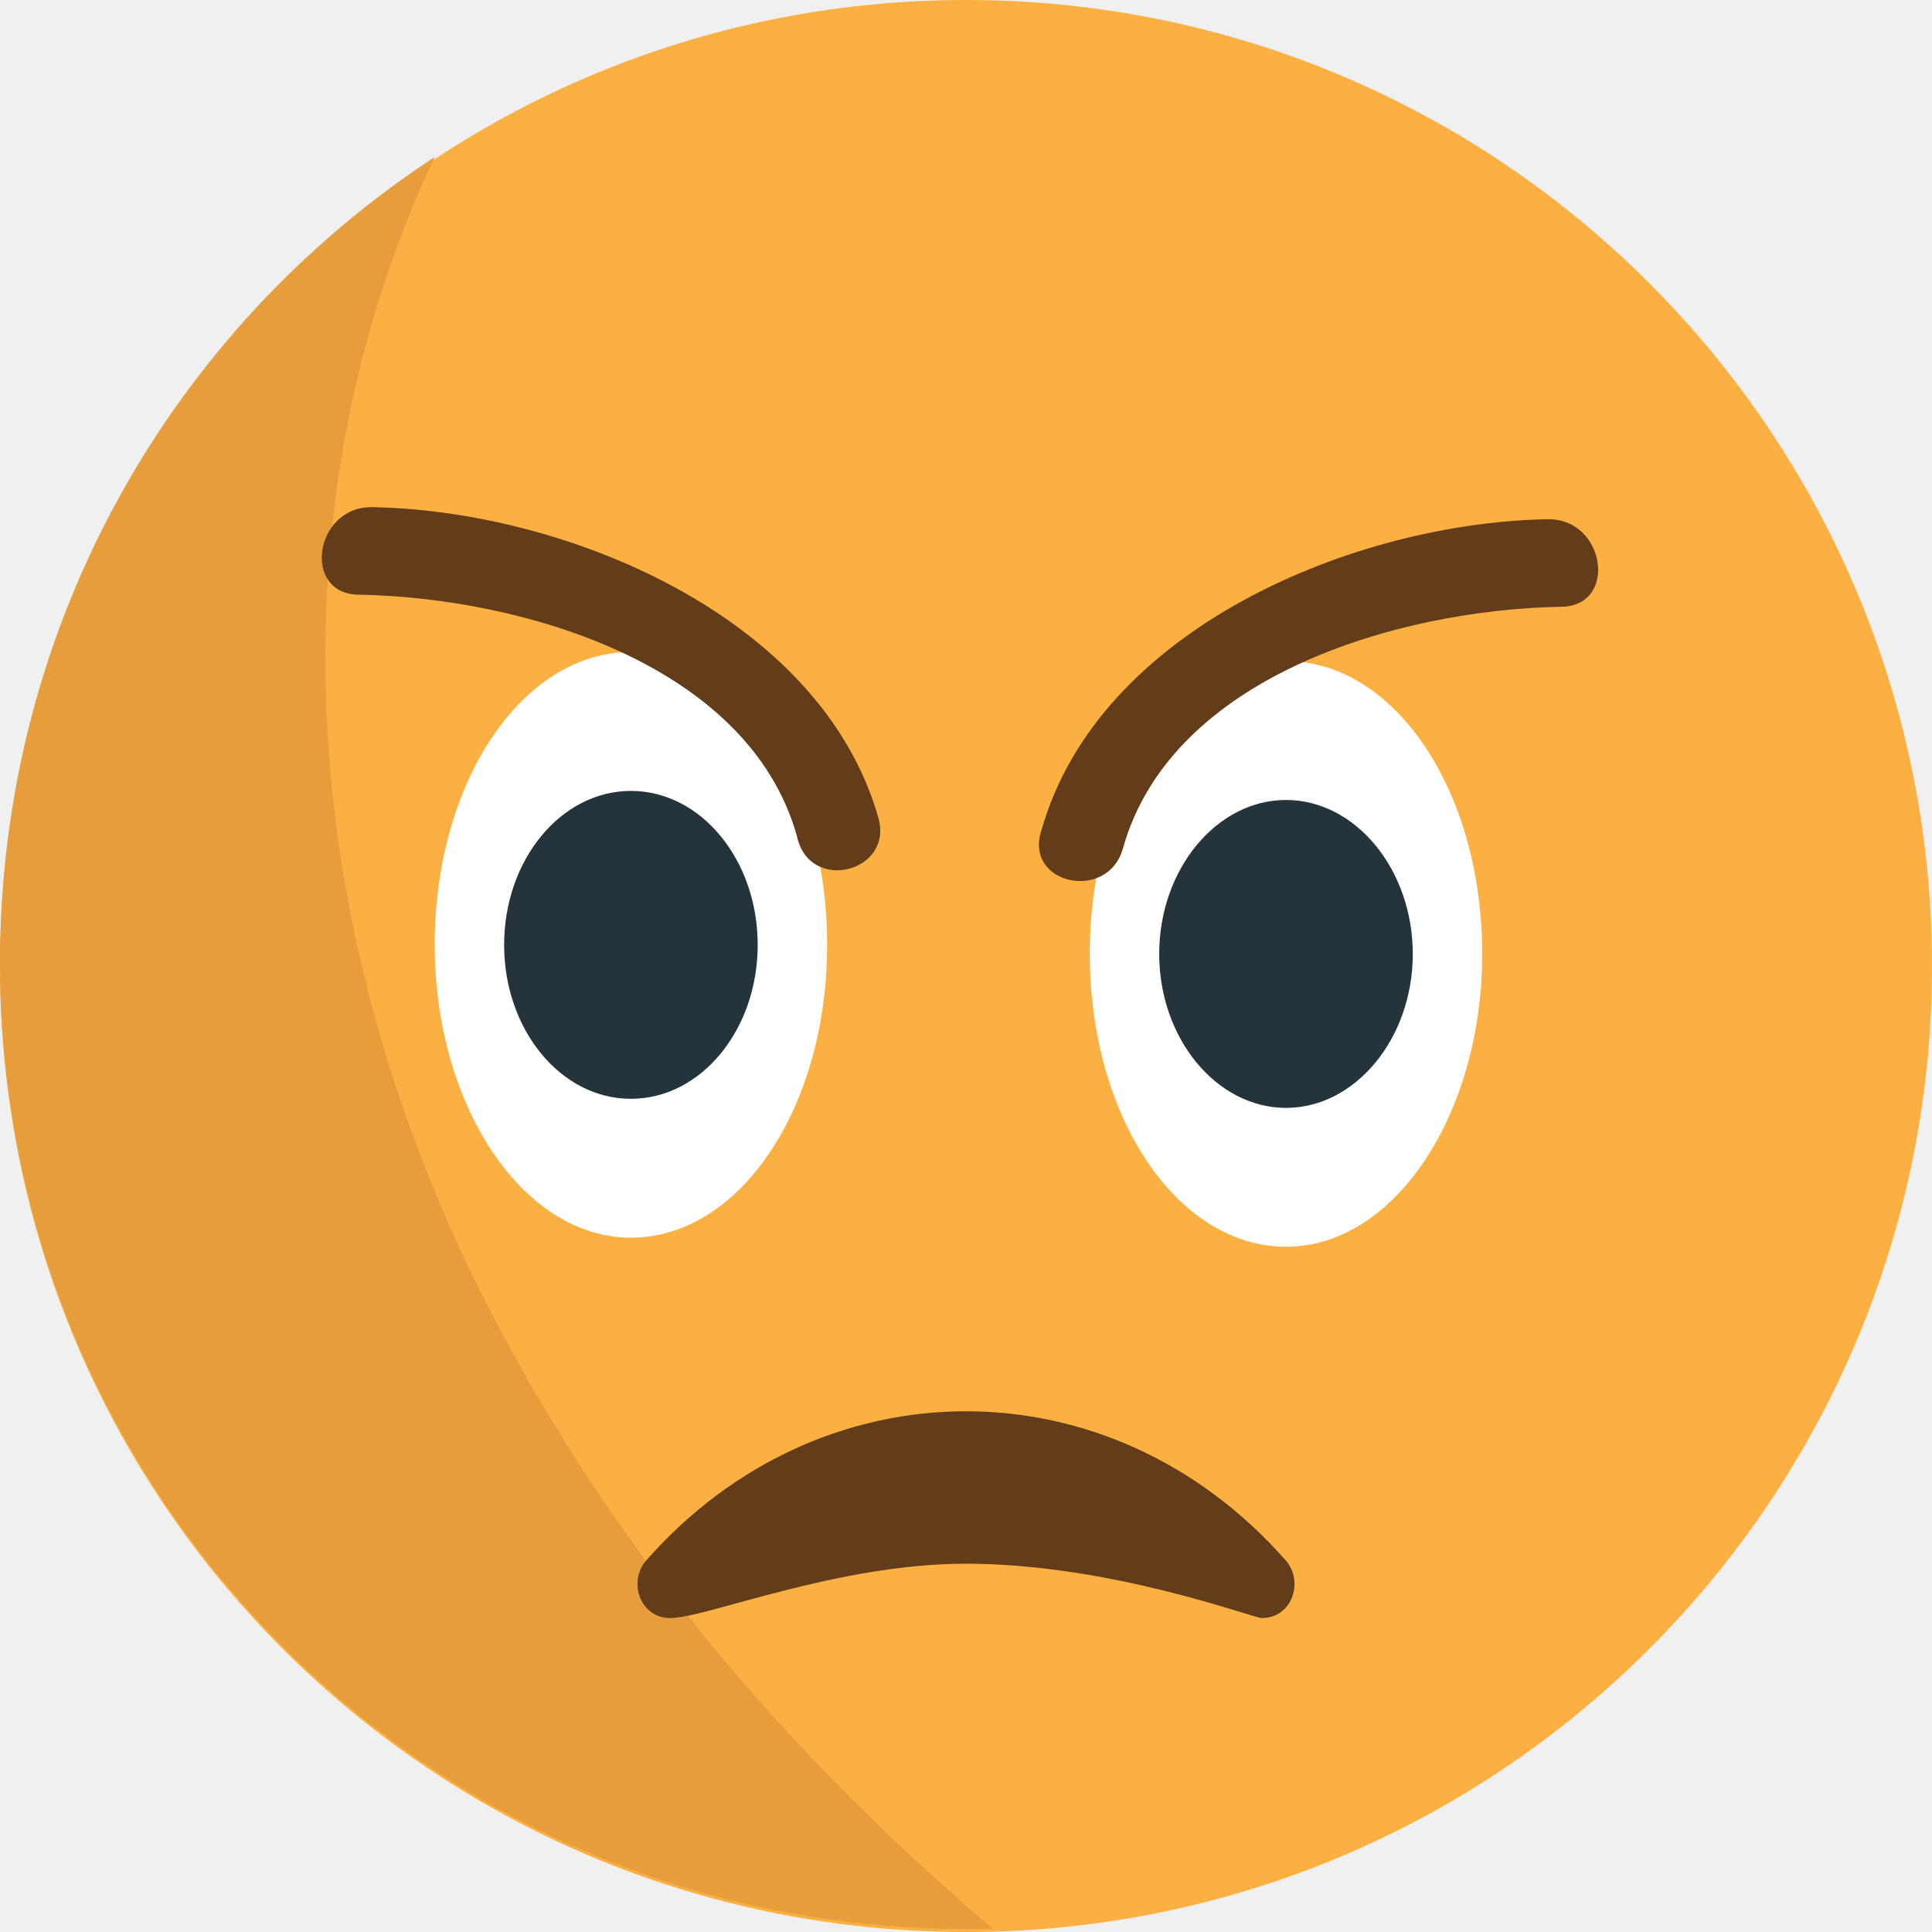
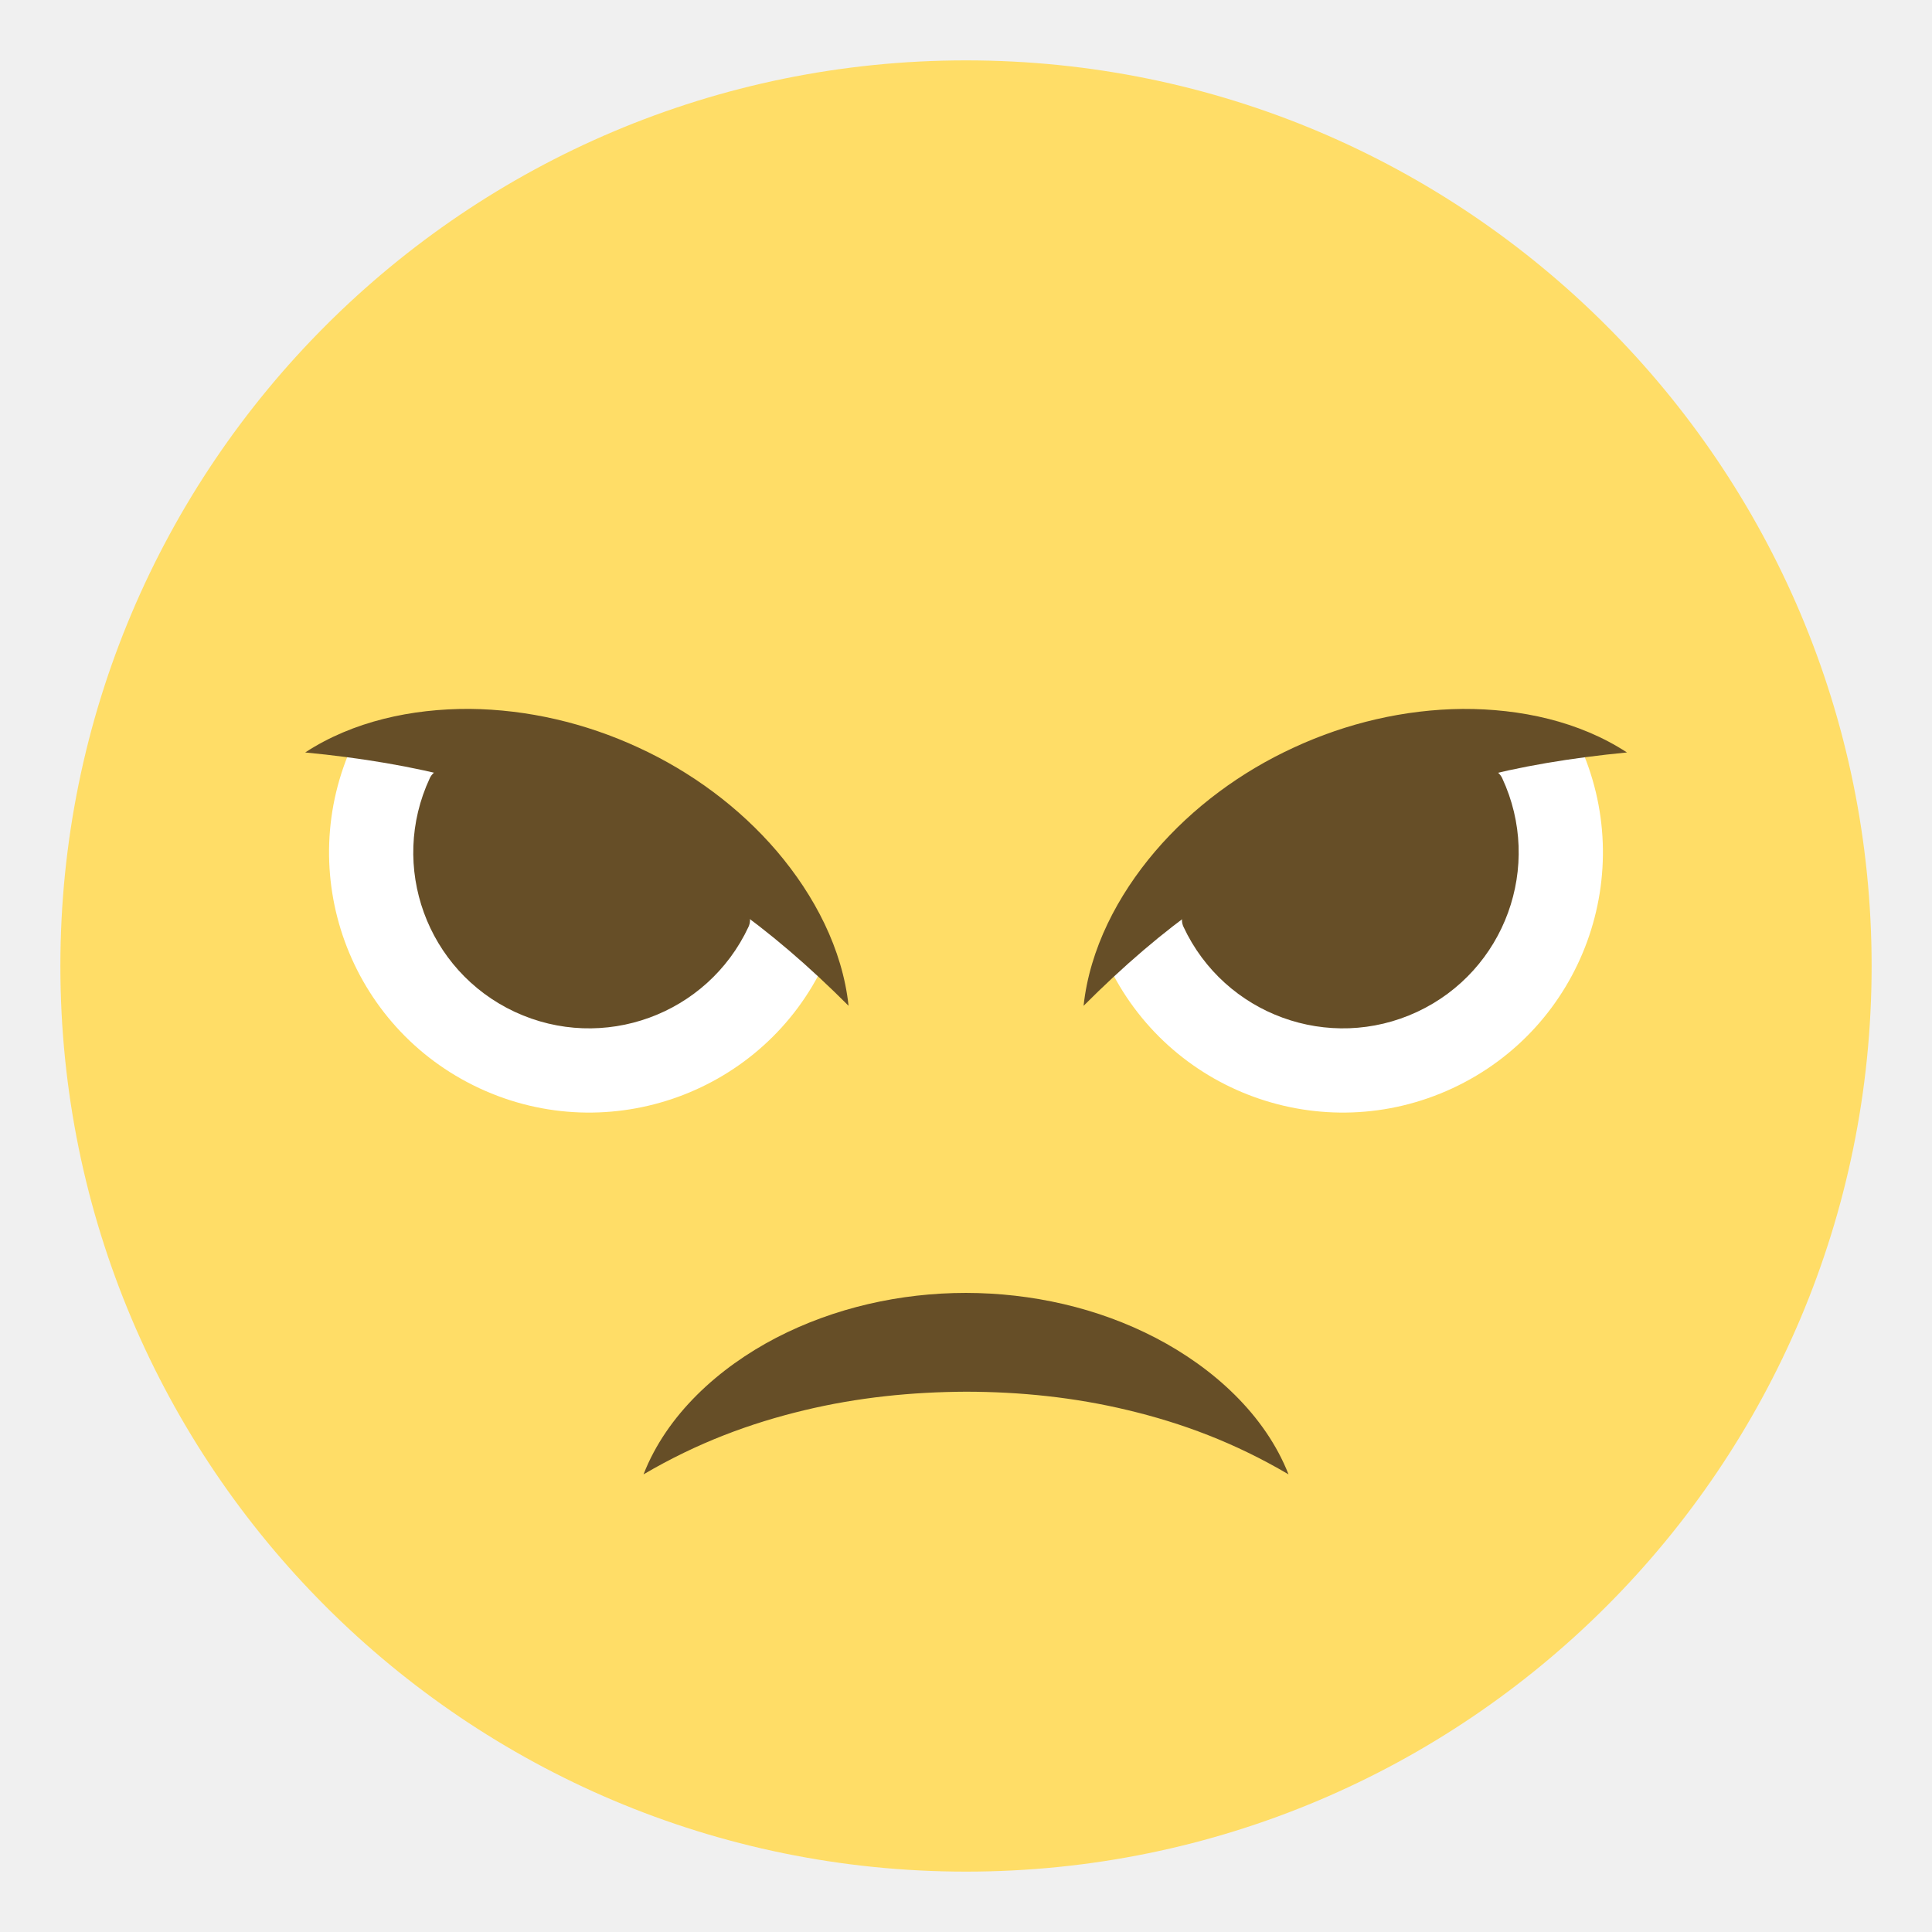
- <svg xmlns="http://www.w3.org/2000/svg" version="1.1" id="Layer_1" x="0px" y="0px" viewBox="0 0 64 64" enable-background="new 0 0 64 64" xml:space="preserve">
-   <circle fill="#FBB041" cx="32" cy="32" r="32" />
-   <path fill="#FFFFFF" d="M36.1,31.6c0,5.4,2.9,9.7,6.5,9.7s6.5-4.4,6.5-9.7c0-5.4-2.9-9.7-6.5-9.7C39,21.9,36.1,26.2,36.1,31.6" />
-   <path fill="#25333A" d="M38.4,31.6c0,2.8,1.9,5.1,4.2,5.1c2.3,0,4.2-2.3,4.2-5.1c0-2.8-1.9-5.1-4.2-5.1  C40.3,26.5,38.4,28.8,38.4,31.6" />
-   <path fill="#633D19" d="M34.5,27.5c1.9-6.7,10.4-10.2,16.8-10.3c1.9,0,2.3,2.9,0.4,2.9c-5.4,0.1-12.9,2.3-14.5,8  C36.7,29.9,33.9,29.3,34.5,27.5" />
-   <g opacity="0.987">
-     <path fill="#E79D3C" d="M15.2,41.3C9.6,29.1,9.3,16,14.4,5.2C5.7,10.9,0,20.7,0,31.9c0,17.7,14.3,32,32,32c0.3,0,0.6,0,0.9,0   C25.6,57.7,19.4,50.3,15.2,41.3" />
+ <svg xmlns="http://www.w3.org/2000/svg" viewBox="0 0 64 64" enable-background="new 0 0 64 64">
+   <circle fill="#ffdd67" cx="32" cy="32" r="30" />
+   <path fill="#664e27" d="m42.684 48.84c-1.801-1.059-3.541-1.701-5.322-2.127-1.775-.426-3.566-.609-5.361-.611-1.799.008-3.588.189-5.361.615-1.781.428-3.52 1.066-5.322 2.123.771-1.977 2.484-3.531 4.396-4.525 1.932-1 4.119-1.486 6.287-1.486 2.166.004 4.354.486 6.283 1.49 1.909.994 3.624 2.546 4.4 4.521" />
+   <path fill="#fff" d="m52.29 24.598c2.01 4.313.146 9.439-4.168 11.449-4.313 2.01-9.439.145-11.449-4.166-1.514-3.248 14.1-10.531 15.617-7.283" />
+   <g fill="#664e27">
+     <path d="m49.762 25.777c1.359 2.916.098 6.381-2.816 7.742-2.916 1.359-6.381.098-7.742-2.818-.864-1.851 9.694-6.775 10.558-4.924" />
+     <path d="m53.895 24.926c-1.871.182-3.539.459-5.154.891-1.609.422-3.145.982-4.621 1.668-1.484.689-2.891 1.488-4.25 2.447-1.365.957-2.645 2.057-3.975 3.387.203-1.885 1.127-3.656 2.369-5.115 1.248-1.461 2.852-2.641 4.596-3.441 1.75-.811 3.67-1.262 5.59-1.279 1.911-.009 3.859.407 5.445 1.442" />
  </g>
-   <path fill="#FFFFFF" d="M27.4,31.3c0,5.4-2.9,9.7-6.5,9.7s-6.5-4.4-6.5-9.7c0-5.4,2.9-9.7,6.5-9.7C24.5,21.5,27.4,25.9,27.4,31.3" />
-   <ellipse fill="#25333A" cx="20.9" cy="31.3" rx="4.2" ry="5.1" />
-   <g>
-     <path fill="#633D19" d="M29.1,27.1c-1.9-6.7-10.4-10.2-16.8-10.3c-1.9,0-2.3,2.9-0.4,2.9c5.4,0.1,12.9,2.3,14.5,8   C26.8,29.6,29.6,28.9,29.1,27.1" />
-     <path fill="#633D19" d="M21.4,51.7c-0.6,0.7-0.2,1.9,0.8,1.9c1.2,0,5.5-1.8,9.8-1.8c4.8,0,9.5,1.8,9.8,1.8c1,0,1.4-1.2,0.8-1.9   C36.8,45.1,27.2,45.1,21.4,51.7" />
+   <path fill="#fff" d="m11.709 24.598c-2.01 4.313-.146 9.439 4.168 11.449 4.311 2.01 9.438.145 11.447-4.166 1.516-3.248-14.1-10.531-15.615-7.283" />
+   <g fill="#664e27">
+     <path d="m14.238 25.777c-1.361 2.916-.1 6.381 2.814 7.742 2.918 1.359 6.383.098 7.744-2.818.862-1.851-9.694-6.775-10.558-4.924" />
+     <path d="m10.11 24.926c1.586-1.035 3.531-1.451 5.443-1.443 1.922.018 3.842.469 5.592 1.279 1.744.801 3.346 1.98 4.594 3.441 1.242 1.461 2.168 3.23 2.371 5.115-1.33-1.33-2.611-2.43-3.975-3.387-1.361-.959-2.768-1.758-4.25-2.449-1.479-.684-3.01-1.244-4.623-1.666-1.612-.431-3.282-.709-5.152-.89" />
  </g>
</svg>
